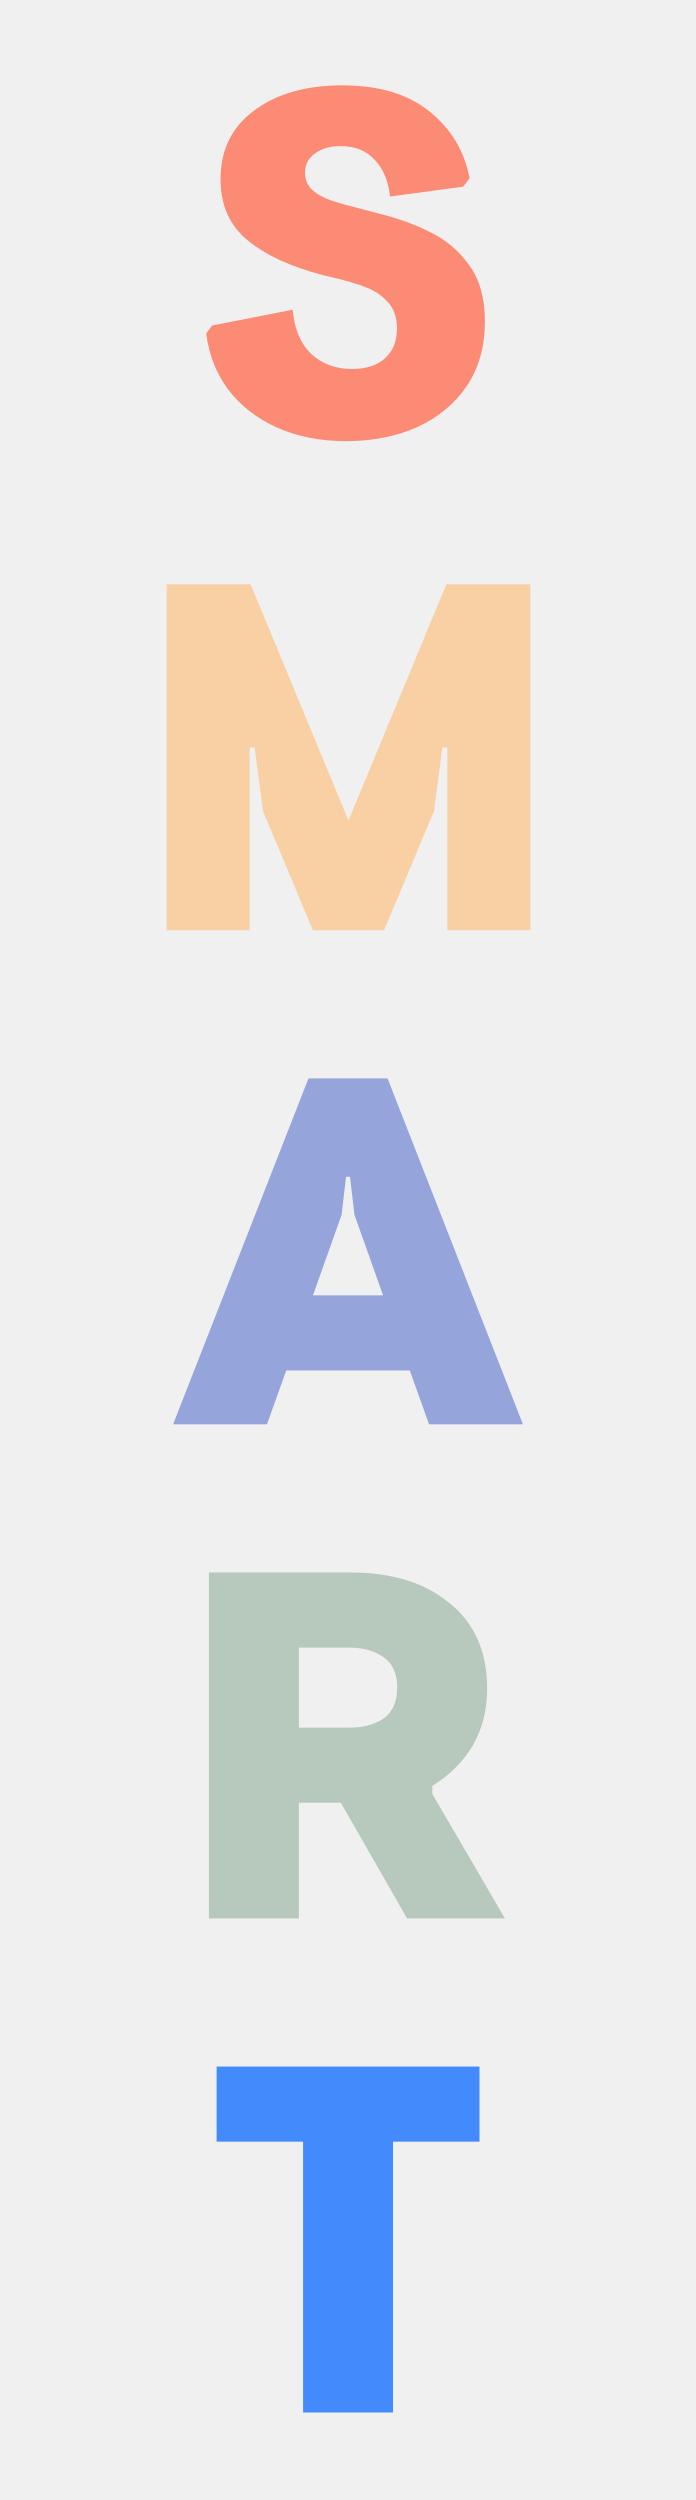
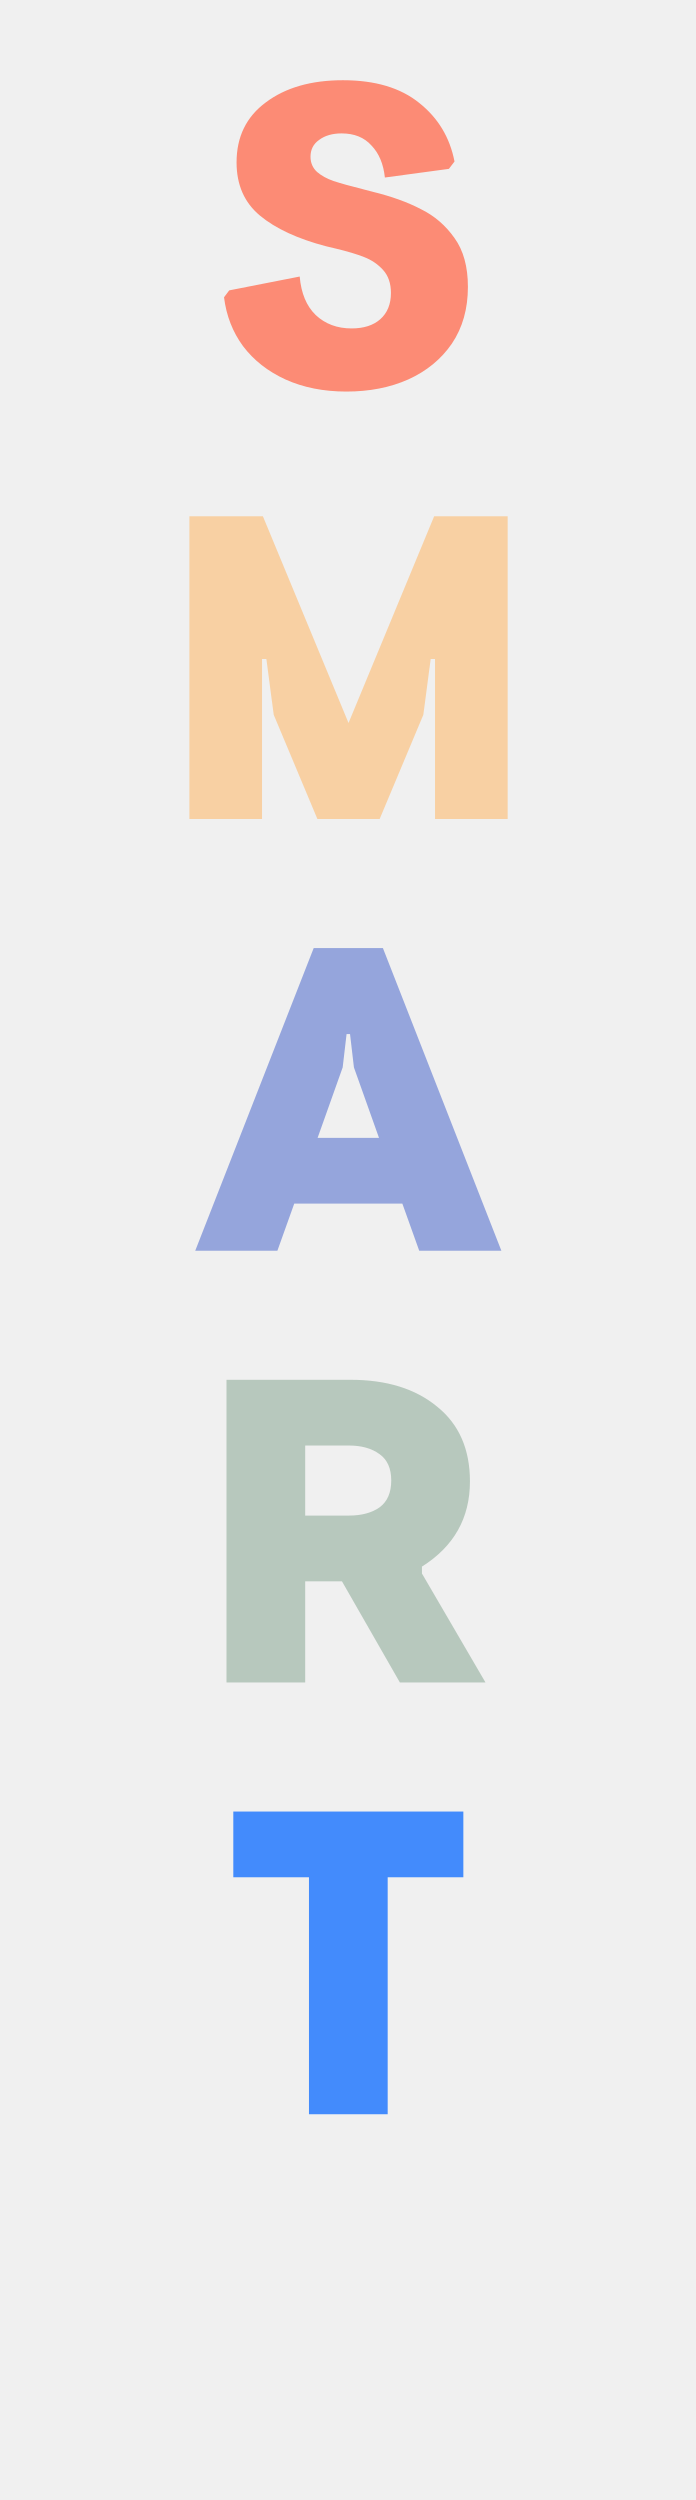
<svg xmlns="http://www.w3.org/2000/svg" width="469" height="1685" viewBox="0 0 469 1685" fill="none">
-   <g clip-path="url(#clip0_549_621)">
-     <path d="M233.247 297.331C215.705 297.331 200.052 294.222 186.285 288.005C172.74 281.788 161.86 273.239 153.645 262.359C145.651 251.479 140.767 238.934 138.99 224.723L142.987 219.394L197.276 208.736C198.386 221.615 202.494 231.495 209.599 238.379C216.927 245.262 226.141 248.704 237.243 248.704C246.569 248.704 253.897 246.372 259.226 241.709C264.777 236.824 267.552 230.052 267.552 221.393C267.552 214.065 265.554 208.181 261.557 203.74C257.56 199.299 252.675 195.969 246.902 193.748C241.351 191.528 233.913 189.308 224.587 187.087L217.593 185.422C195.611 179.649 178.625 171.766 166.634 161.774C154.644 151.783 148.649 138.127 148.649 120.808C148.649 101.046 156.198 85.614 171.297 74.512C186.396 63.188 206.158 57.526 230.582 57.526C255.451 57.526 275.101 63.41 289.534 75.178C303.967 86.725 312.959 101.712 316.512 120.142L312.182 125.804L262.889 132.465C261.779 122.029 258.337 113.814 252.564 107.818C247.013 101.601 239.353 98.493 229.583 98.493C222.478 98.493 216.705 100.158 212.264 103.489C207.823 106.597 205.603 110.927 205.603 116.478C205.603 121.141 207.268 125.027 210.599 128.135C213.929 131.022 218.148 133.353 223.255 135.13C228.584 136.906 236.133 139.015 245.903 141.458L253.563 143.456C267.996 147.009 280.319 151.45 290.533 156.779C300.969 161.886 309.629 169.324 316.512 179.094C323.395 188.641 326.837 201.187 326.837 216.73C326.837 233.605 322.729 248.148 314.514 260.361C306.298 272.351 295.085 281.566 280.875 288.005C266.886 294.222 251.01 297.331 233.247 297.331Z" fill="#FC8B75" />
-     <path d="M112.316 393.857H168.936L234.883 553.06L300.829 393.857H357.449V627H301.495V503.767H298.164L292.502 546.732L258.863 627H210.902L177.263 546.732L171.601 503.767H168.27V627H112.316V393.857Z" fill="#F8D0A3" />
-     <path d="M207.922 726.857H261.212L352.471 960H289.189L276.199 923.696H192.934L179.945 960H116.663L207.922 726.857ZM258.214 873.071L238.897 818.782L235.899 793.136H233.234L230.237 818.782L210.919 873.071H258.214Z" fill="#95A5DC" />
-     <path d="M140.816 1059.86H236.405C264.16 1059.86 286.364 1066.74 303.017 1080.51C319.892 1094.05 328.33 1113.26 328.33 1138.13C328.33 1166.33 316.006 1188.2 291.36 1203.74V1209.07L340.32 1293H274.374L229.743 1215.06H201.433V1293H140.816V1059.86ZM235.072 1164.44C244.842 1164.44 252.725 1162.33 258.72 1158.11C264.715 1153.67 267.712 1146.79 267.712 1137.46C267.712 1128.13 264.715 1121.36 258.72 1117.14C252.725 1112.7 244.842 1110.48 235.072 1110.48H201.433V1164.44H235.072Z" fill="#B7C8BD" />
-     <path d="M204.278 1443.48H145.992V1392.86H323.181V1443.48H264.895V1626H204.278V1443.48Z" fill="#438BFC" />
-   </g>
-   <defs>
-     <clipPath id="clip0_549_621">
-       <rect width="469" height="1685" fill="white" />
-     </clipPath>
-   </defs>
+   <path d="M233.474 263.915C218.124 263.915 204.426 261.194 192.379 255.754C180.526 250.313 171.006 242.833 163.816 233.312C156.821 223.791 152.547 212.813 150.992 200.378L154.49 195.714L201.997 186.388C202.968 197.657 206.563 206.304 212.781 212.327C219.193 218.351 227.256 221.362 236.971 221.362C245.132 221.362 251.544 219.322 256.207 215.242C261.065 210.967 263.494 205.041 263.494 197.463C263.494 191.051 261.745 185.902 258.247 182.016C254.75 178.13 250.475 175.215 245.423 173.272C240.566 171.329 234.057 169.386 225.896 167.443L219.775 165.986C200.54 160.934 185.675 154.036 175.183 145.293C164.691 136.549 159.445 124.6 159.445 109.444C159.445 92.151 166.051 78.647 179.263 68.932C192.476 59.022 209.769 54.068 231.142 54.068C252.904 54.068 270.1 59.217 282.73 69.515C295.359 79.618 303.228 92.734 306.337 108.861L302.548 113.816L259.413 119.645C258.442 110.513 255.43 103.323 250.378 98.077C245.521 92.637 238.817 89.916 230.268 89.916C224.05 89.916 218.998 91.374 215.112 94.288C211.226 97.008 209.283 100.797 209.283 105.655C209.283 109.735 210.74 113.136 213.655 115.856C216.569 118.382 220.261 120.422 224.73 121.976C229.393 123.531 236 125.377 244.549 127.514L251.253 129.263C263.882 132.372 274.666 136.258 283.604 140.921C292.736 145.39 300.314 151.899 306.337 160.448C312.361 168.803 315.372 179.781 315.372 193.383C315.372 208.15 311.778 220.876 304.589 231.563C297.399 242.055 287.587 250.119 275.152 255.754C262.911 261.194 249.018 263.915 233.474 263.915Z" fill="#FC8B75" />
+   <path d="M127.653 347.982H177.2L234.908 487.297L292.616 347.982H342.163V552H293.199V444.162H290.284L285.33 481.76L255.893 552H213.923L184.487 481.76L179.532 444.162H176.617V552H127.653V347.982Z" fill="#F8D0A3" />
+   <path d="M211.439 638.982H258.071L337.93 843H282.554L271.187 811.232H198.323L186.957 843H131.58L211.439 638.982ZM255.448 766.931L238.544 719.423L235.921 696.982H233.589L230.966 719.423L214.062 766.931H255.448Z" fill="#95A5DC" />
+   <path d="M152.653 929.982H236.3C260.588 929.982 280.018 936.006 294.591 948.052C309.358 959.905 316.742 976.712 316.742 998.474C316.742 1023.15 305.958 1042.29 284.39 1055.89V1060.55L327.234 1134H269.526L230.471 1065.8H205.698V1134H152.653V929.982ZM235.135 1021.5C243.684 1021.5 250.582 1019.65 255.828 1015.96C261.074 1012.08 263.697 1006.05 263.697 997.891C263.697 989.73 261.074 983.804 255.828 980.112C250.582 976.226 243.684 974.283 235.135 974.283H205.698V1021.5H235.135Z" fill="#B7C8BD" />
+   <path d="M208.248 1265.28H157.244V1220.98H312.297V1265.28H261.293V1425H208.248V1265.28Z" fill="#438BFC" />
</svg>
